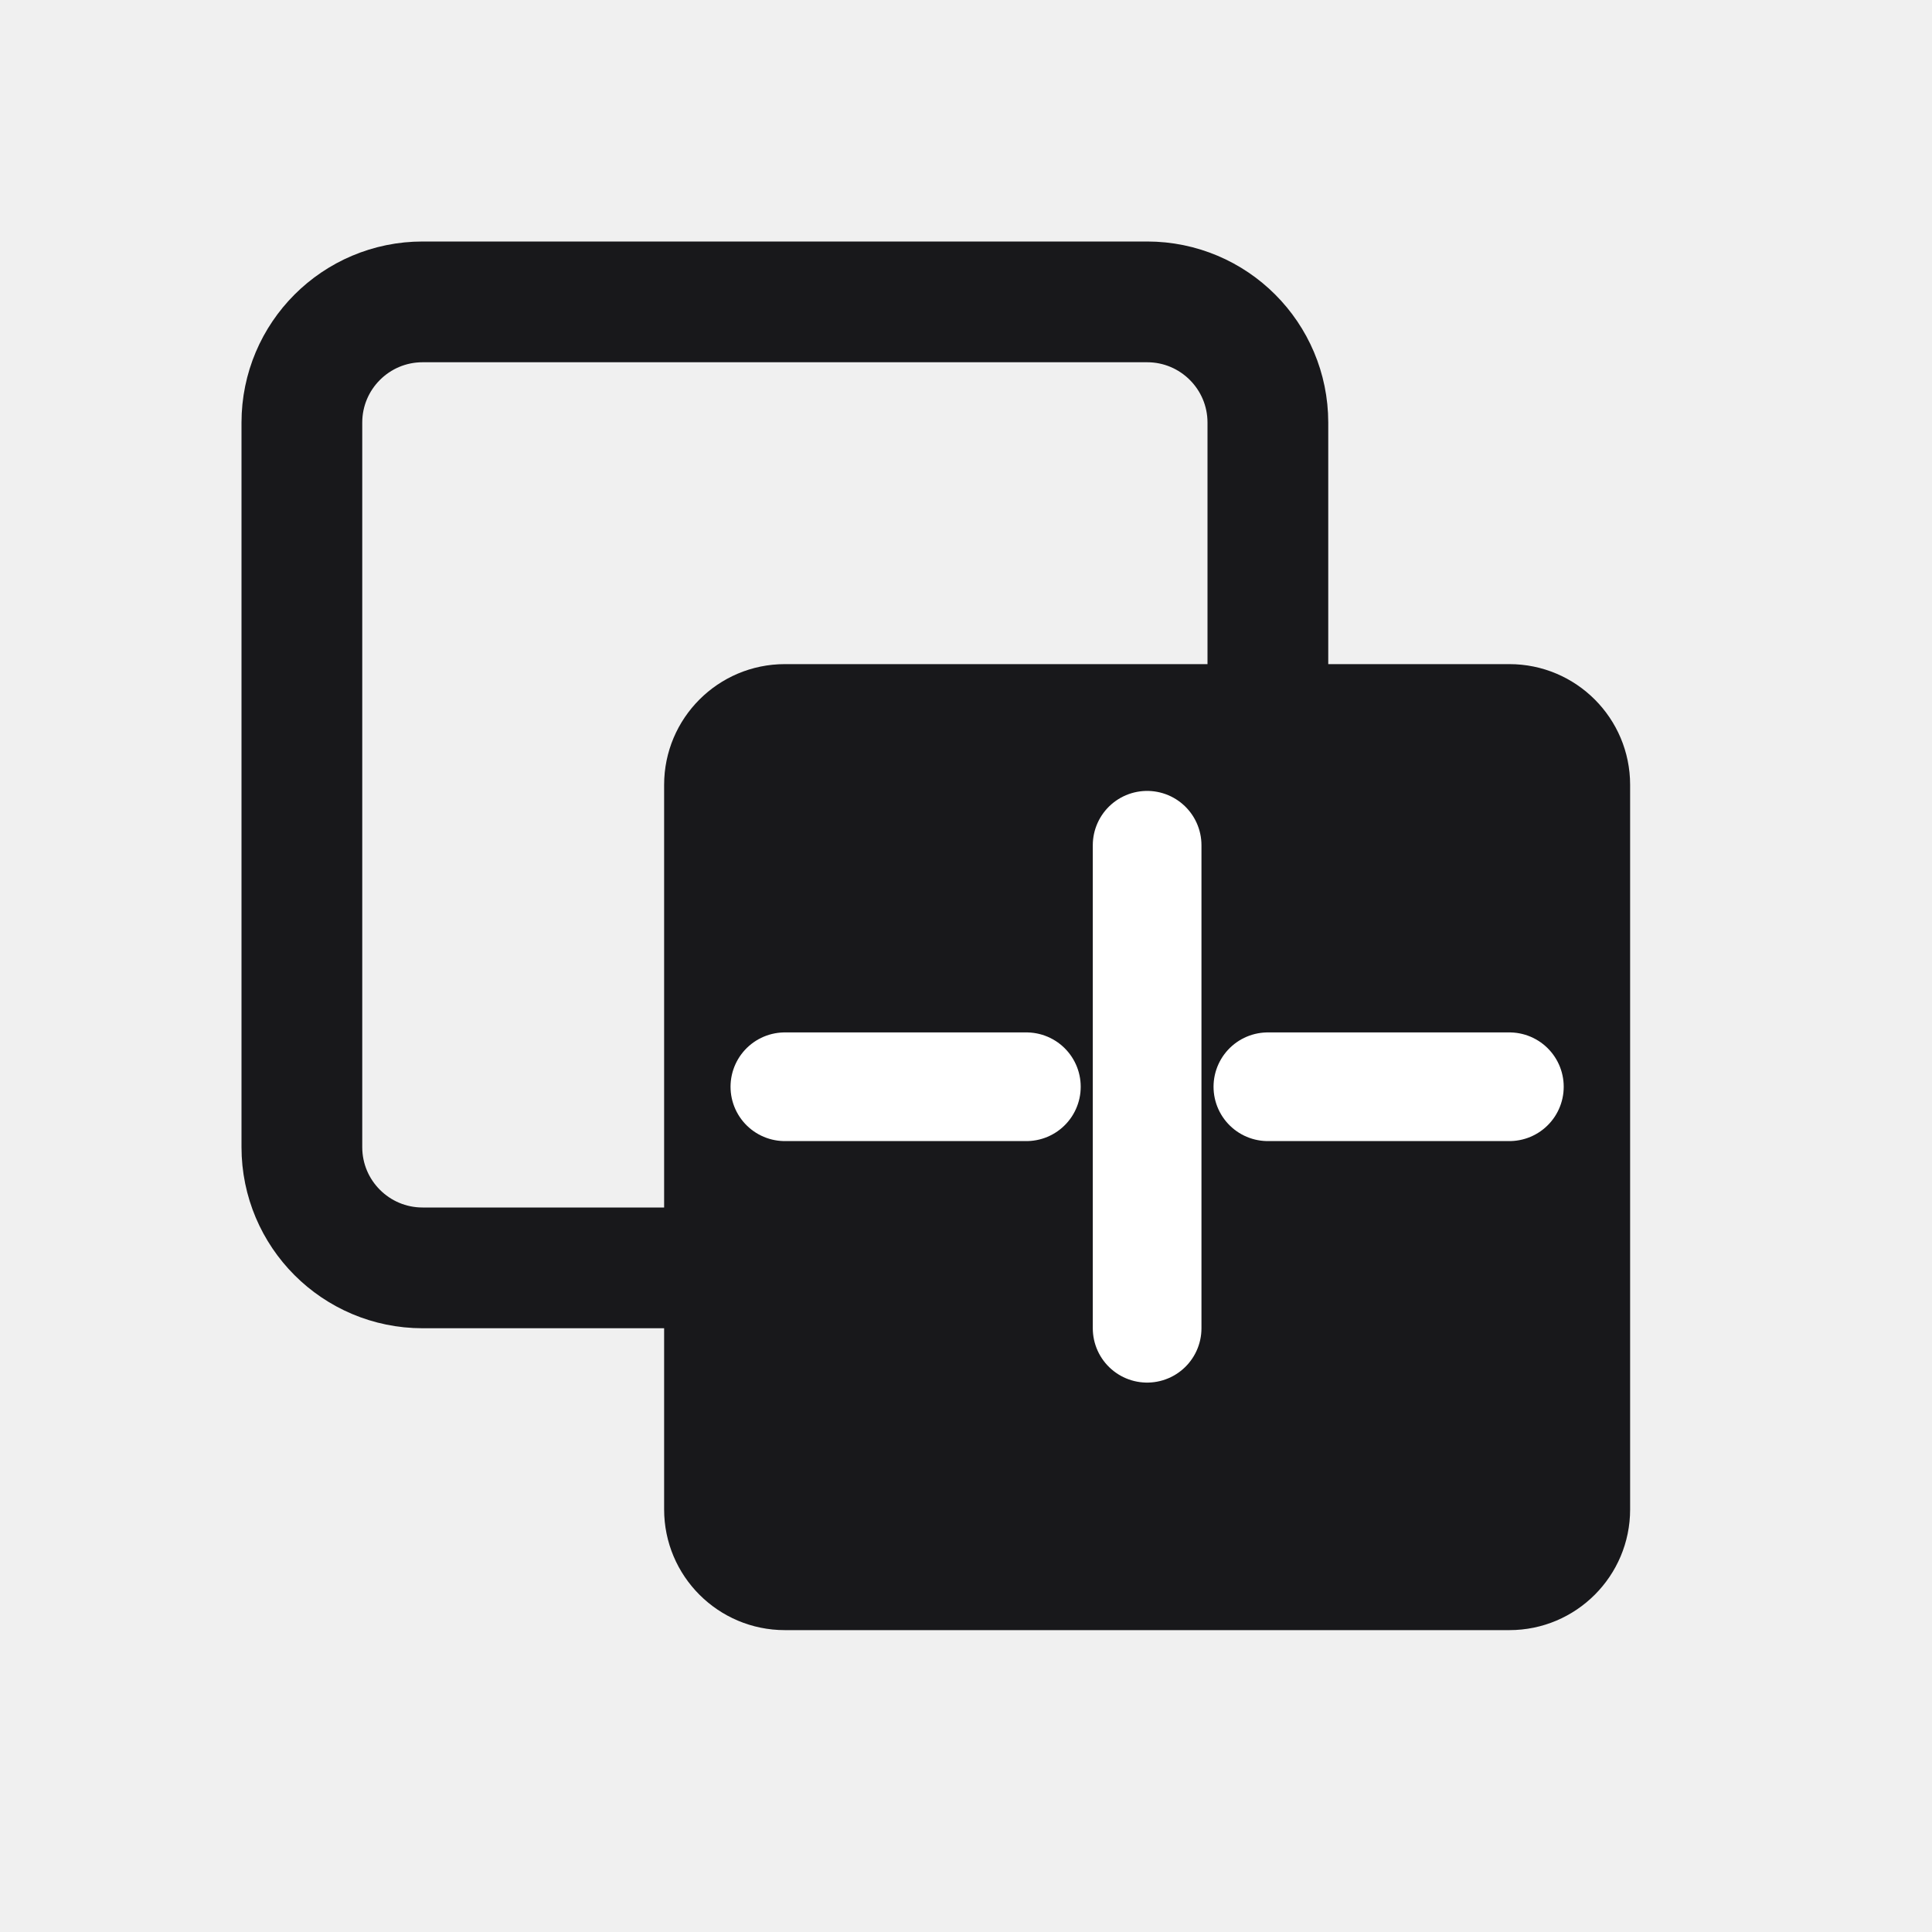
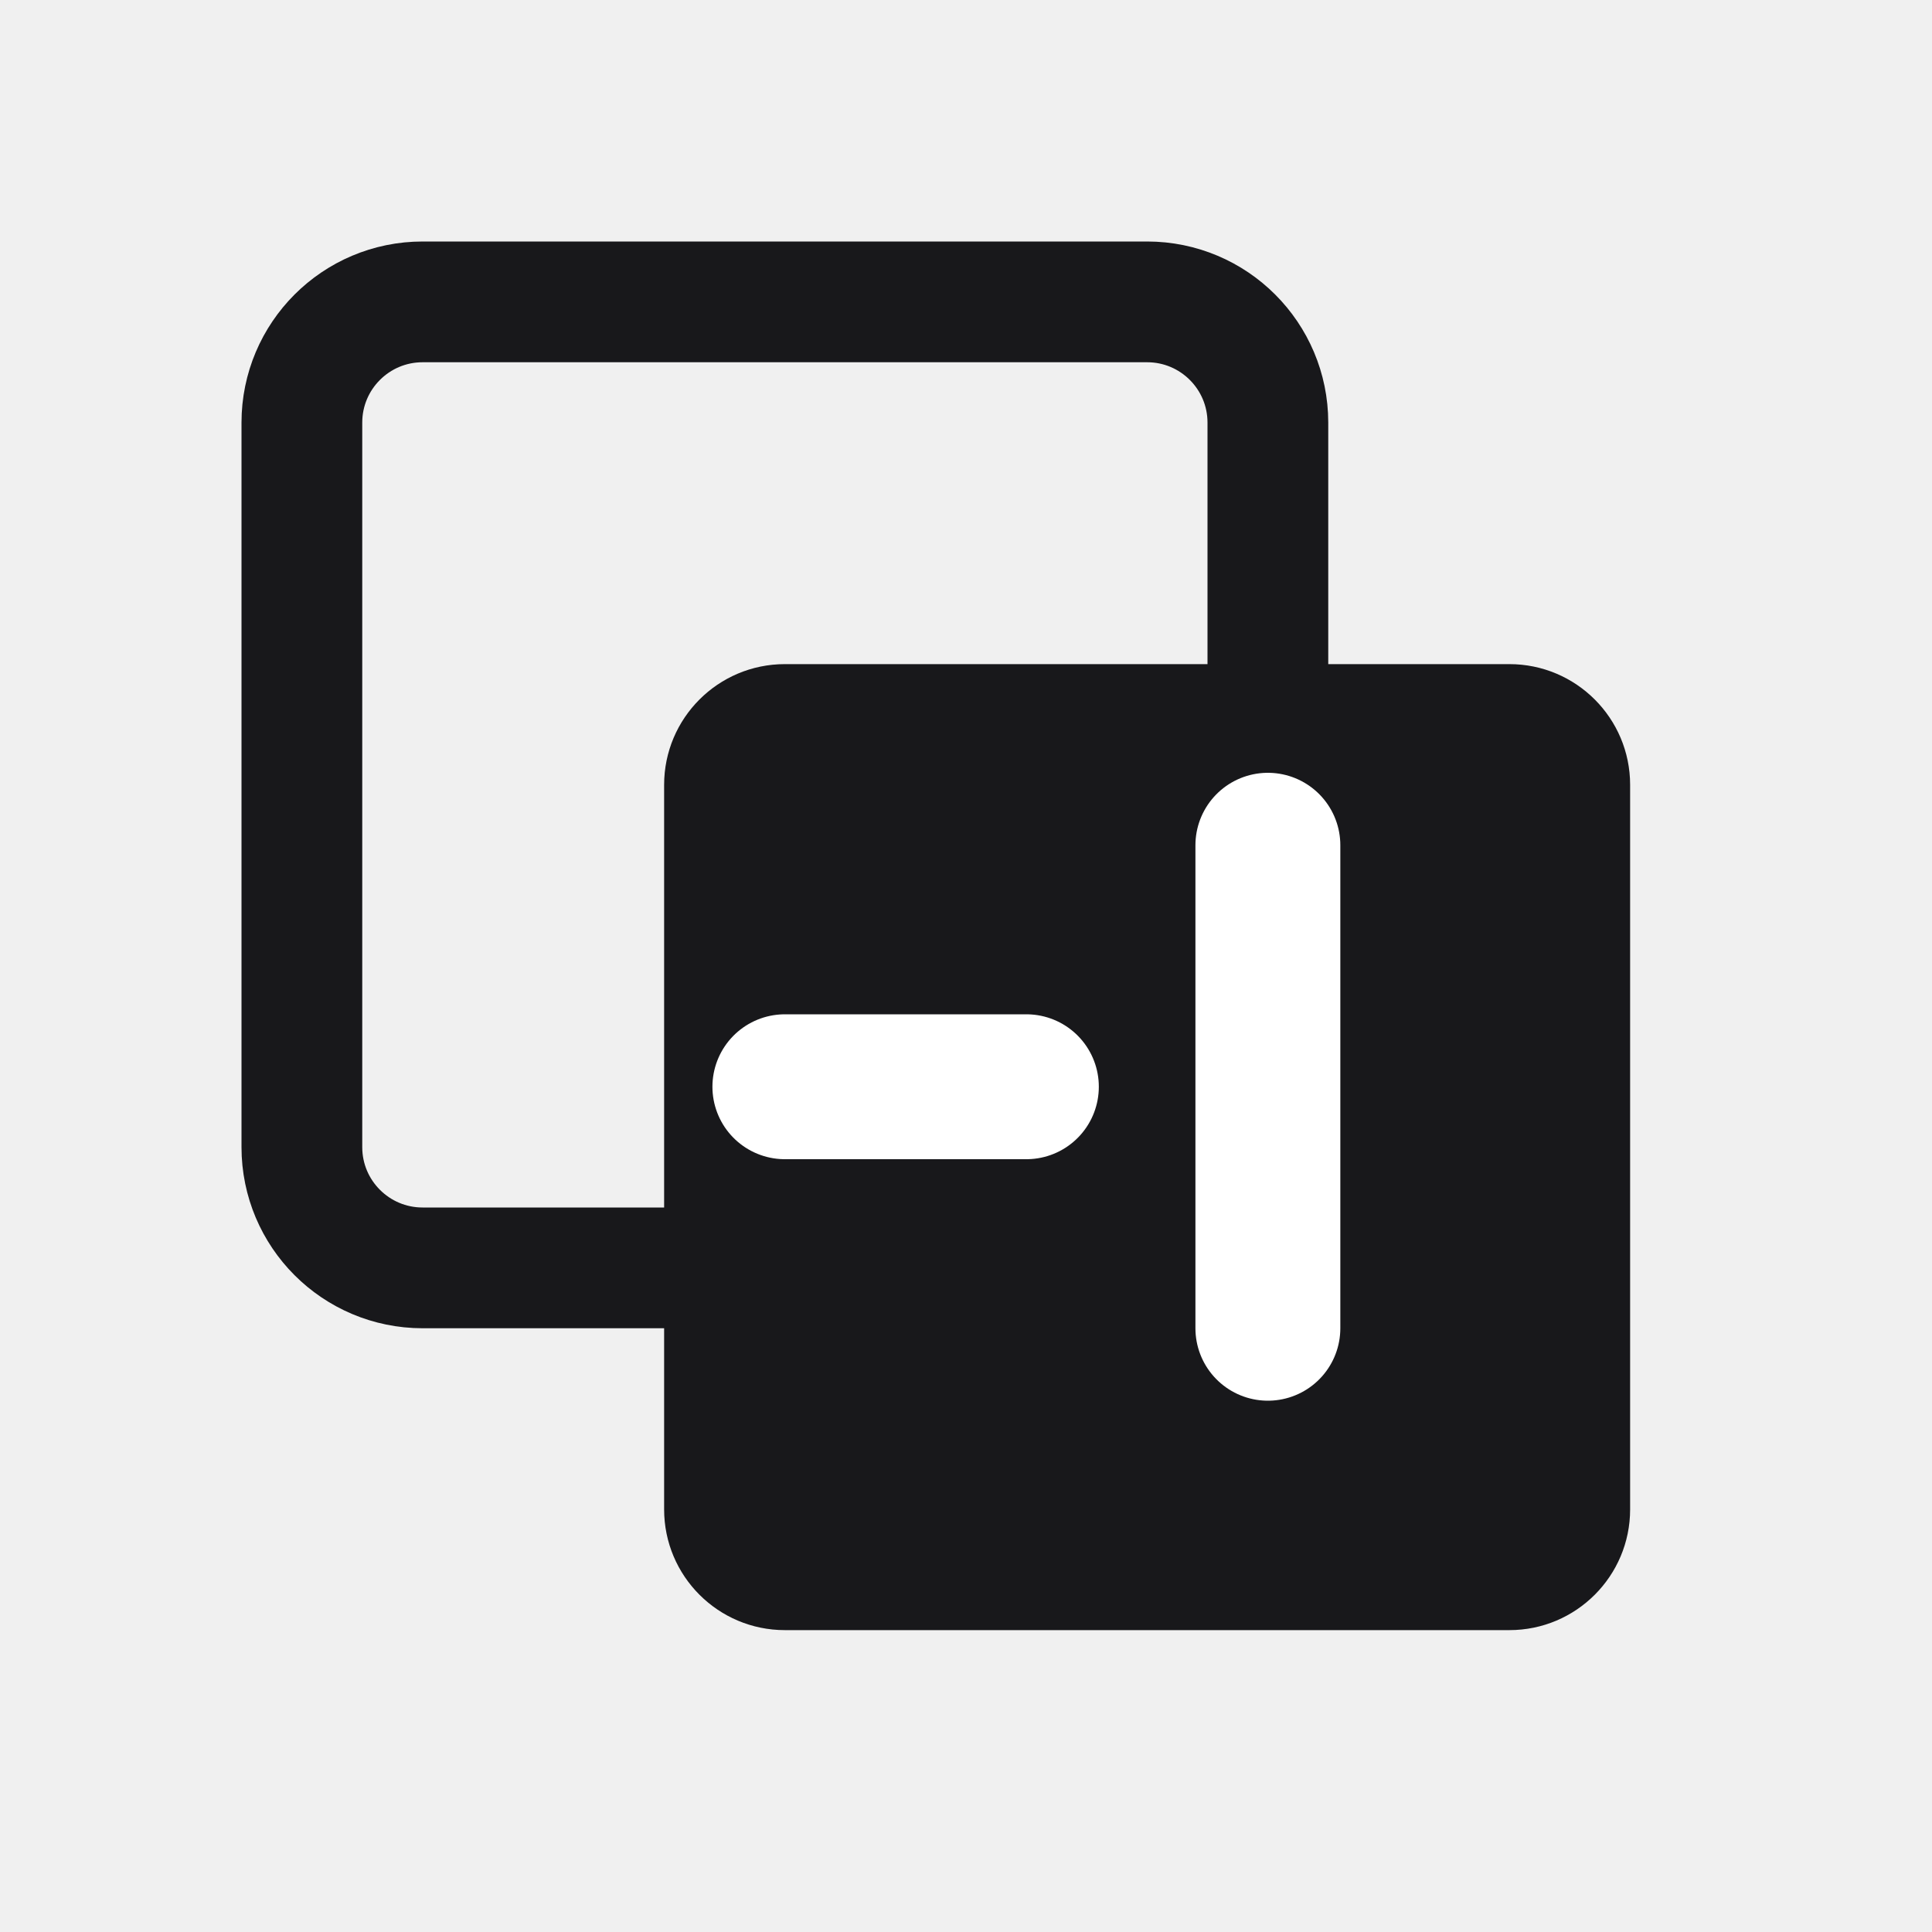
<svg xmlns="http://www.w3.org/2000/svg" viewBox="0 0 32 32" role="img" aria-labelledby="oss-O03-title" data-oss-project="O03" data-variant="monochrome">
  <g data-layer="q-frame">
    <rect x="5" y="5" width="16" height="16" rx="2" fill="none" stroke="#18181B" stroke-width="2" />
    <rect x="11" y="11" width="16" height="16" rx="2" fill="#18181B" />
  </g>
-   <g data-layer="product-route" fill="none" stroke="#FFFFFF" stroke-width="1.8" stroke-linecap="round" stroke-linejoin="round">
+   <g data-layer="product-route" fill="none" stroke="#FFFFFF" stroke-width="2.4" stroke-linecap="round" stroke-linejoin="round">
    <path d="M13 18H17" />
-     <path d="M21 18H25" />
-     <path d="M19 14V22" />
+     <path d="M21 14V22" />
  </g>
</svg>
